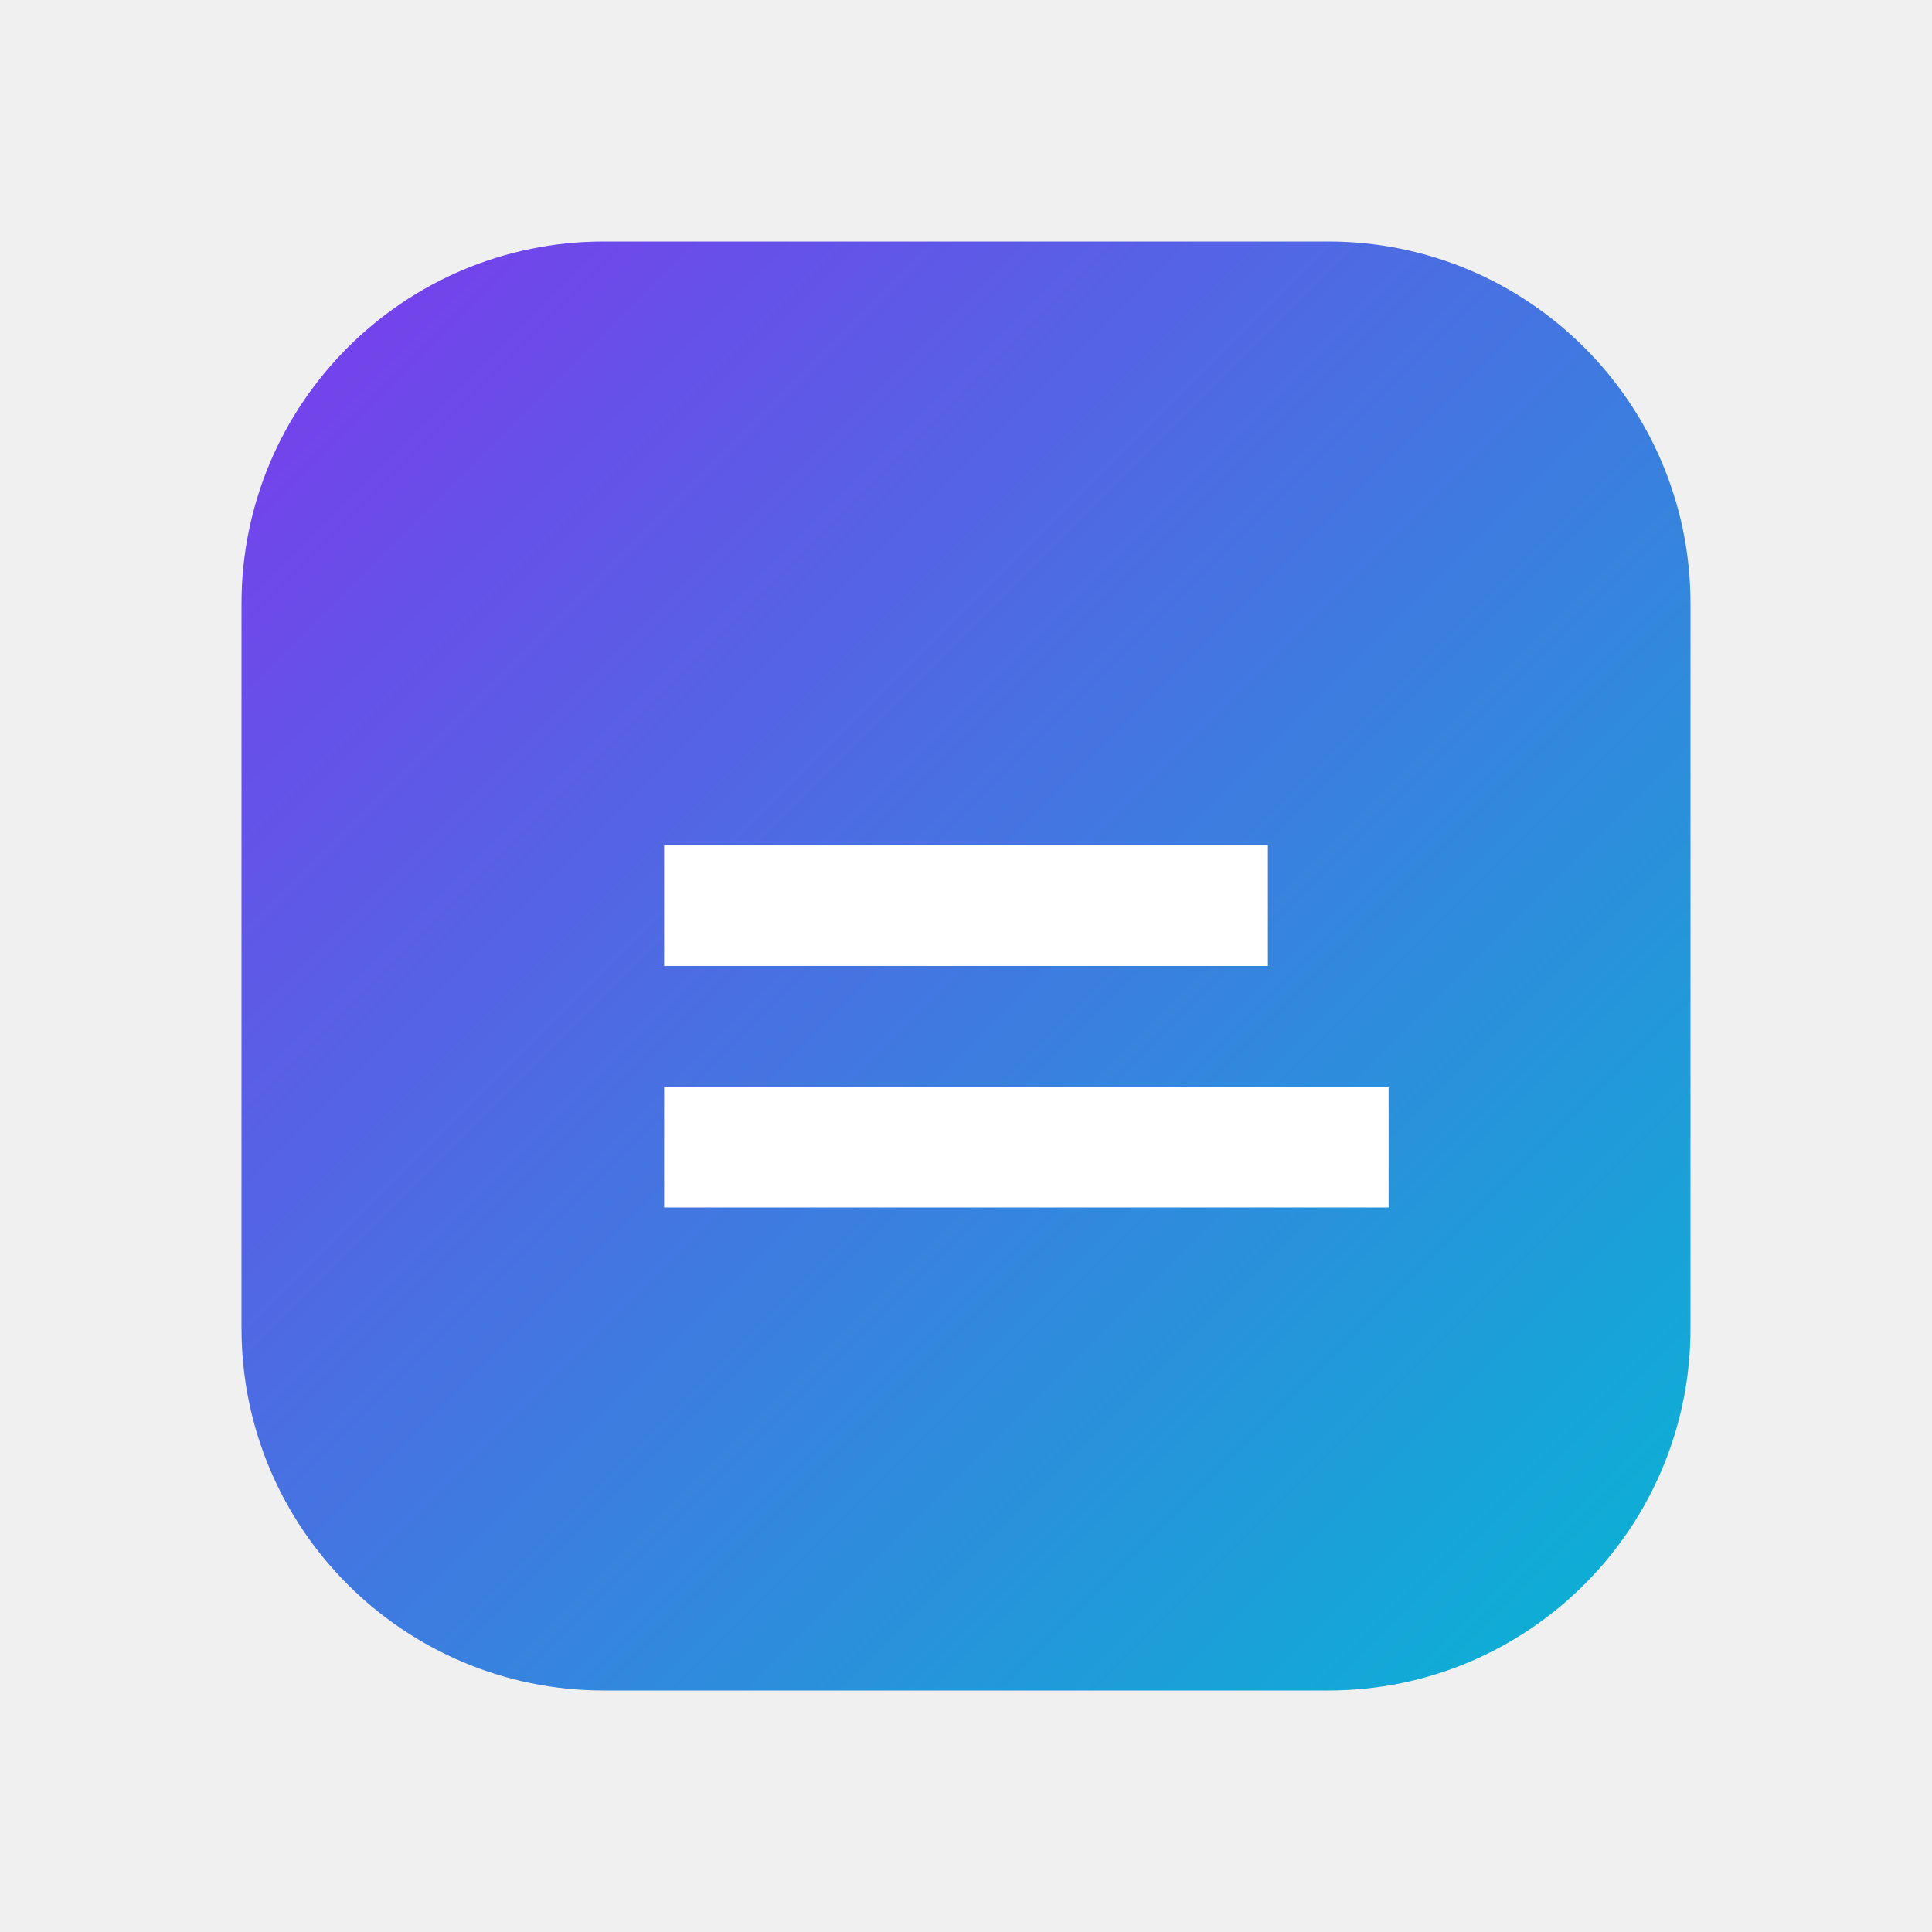
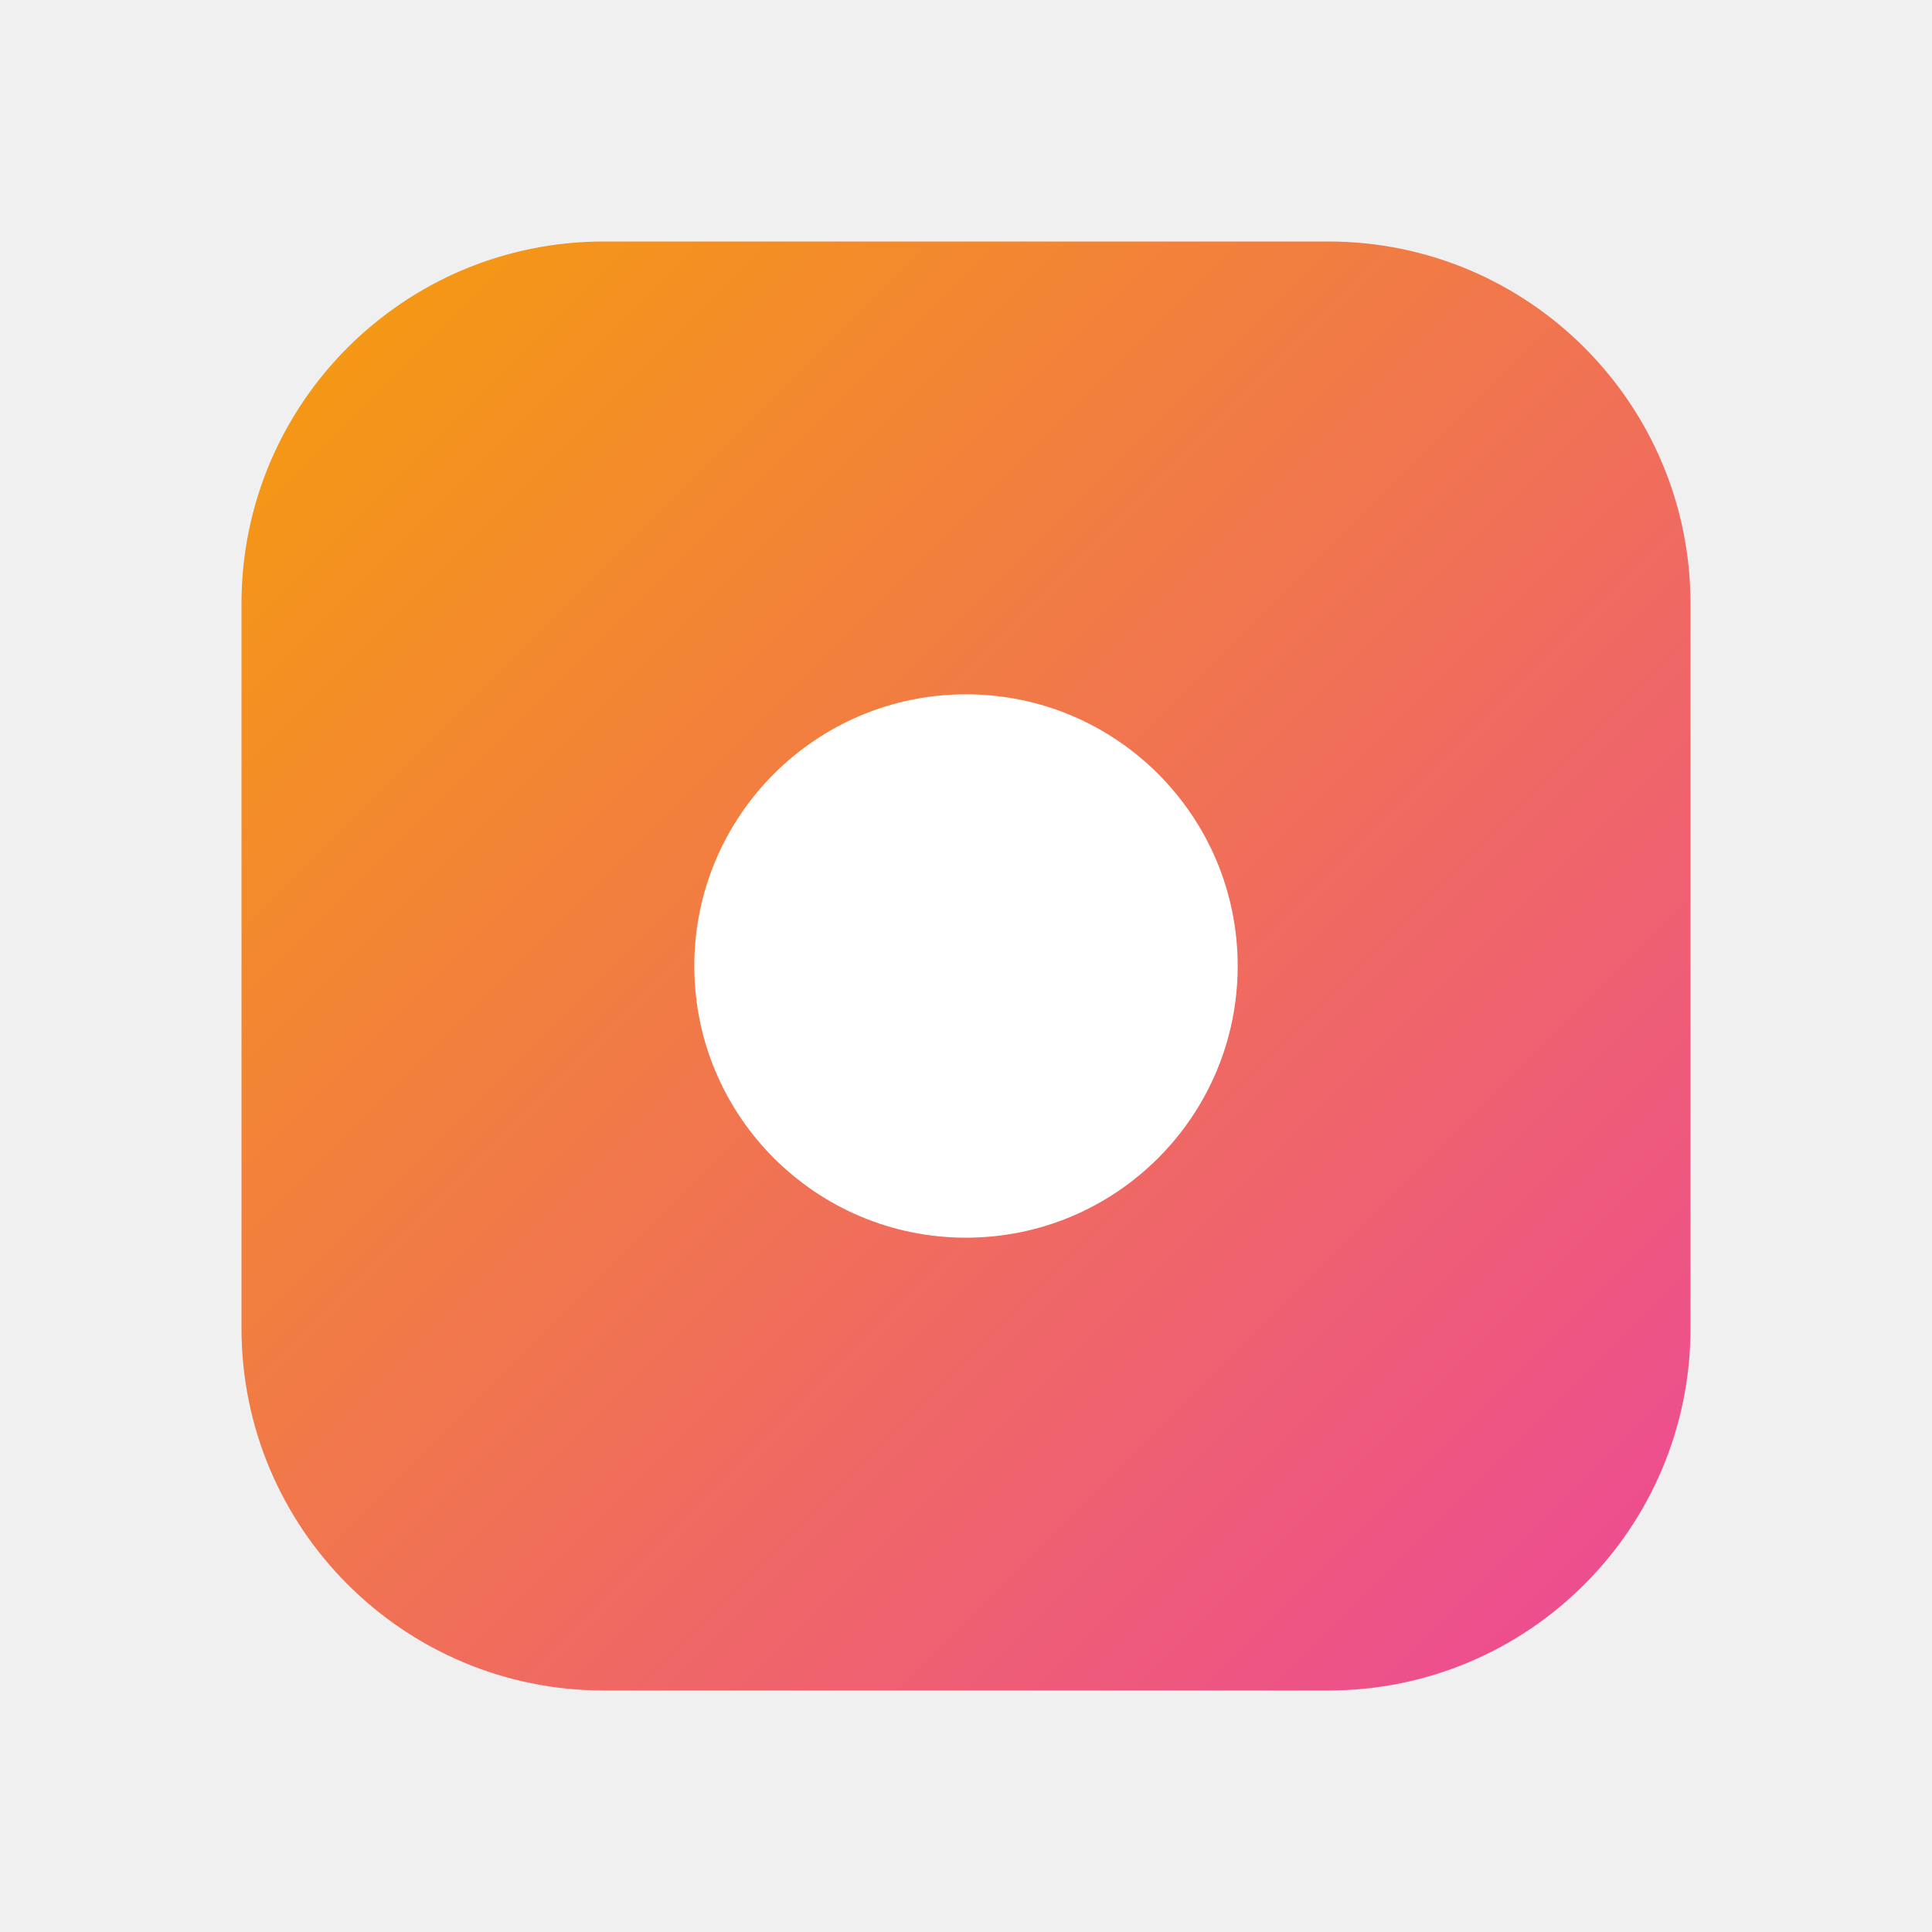
<svg xmlns="http://www.w3.org/2000/svg" viewBox="0 0 64 64">
  <defs>
-     <linearGradient id="f" x1="0" x2="1" y1="0" y2="1">
-       <stop offset="0%" stop-color="#7C3AED" />
-       <stop offset="100%" stop-color="#06B6D4" />
+     <linearGradient id="g" x1="0" y1="0" x2="1" y2="1">
+       <stop offset="0%" stop-color="#F59E0B" />
+       <stop offset="100%" stop-color="#EC4899" />
    </linearGradient>
  </defs>
-   <rect x="8" y="8" width="48" height="48" rx="12" fill="url(#f)" />
-   <path d="M22 28h20v4H22zm0 8h24v4H22z" fill="white" />
+   <rect x="8" y="8" width="48" height="48" rx="12" fill="url(#g)" />
+   <circle cx="32" cy="32" r="9" fill="white" />
</svg>
